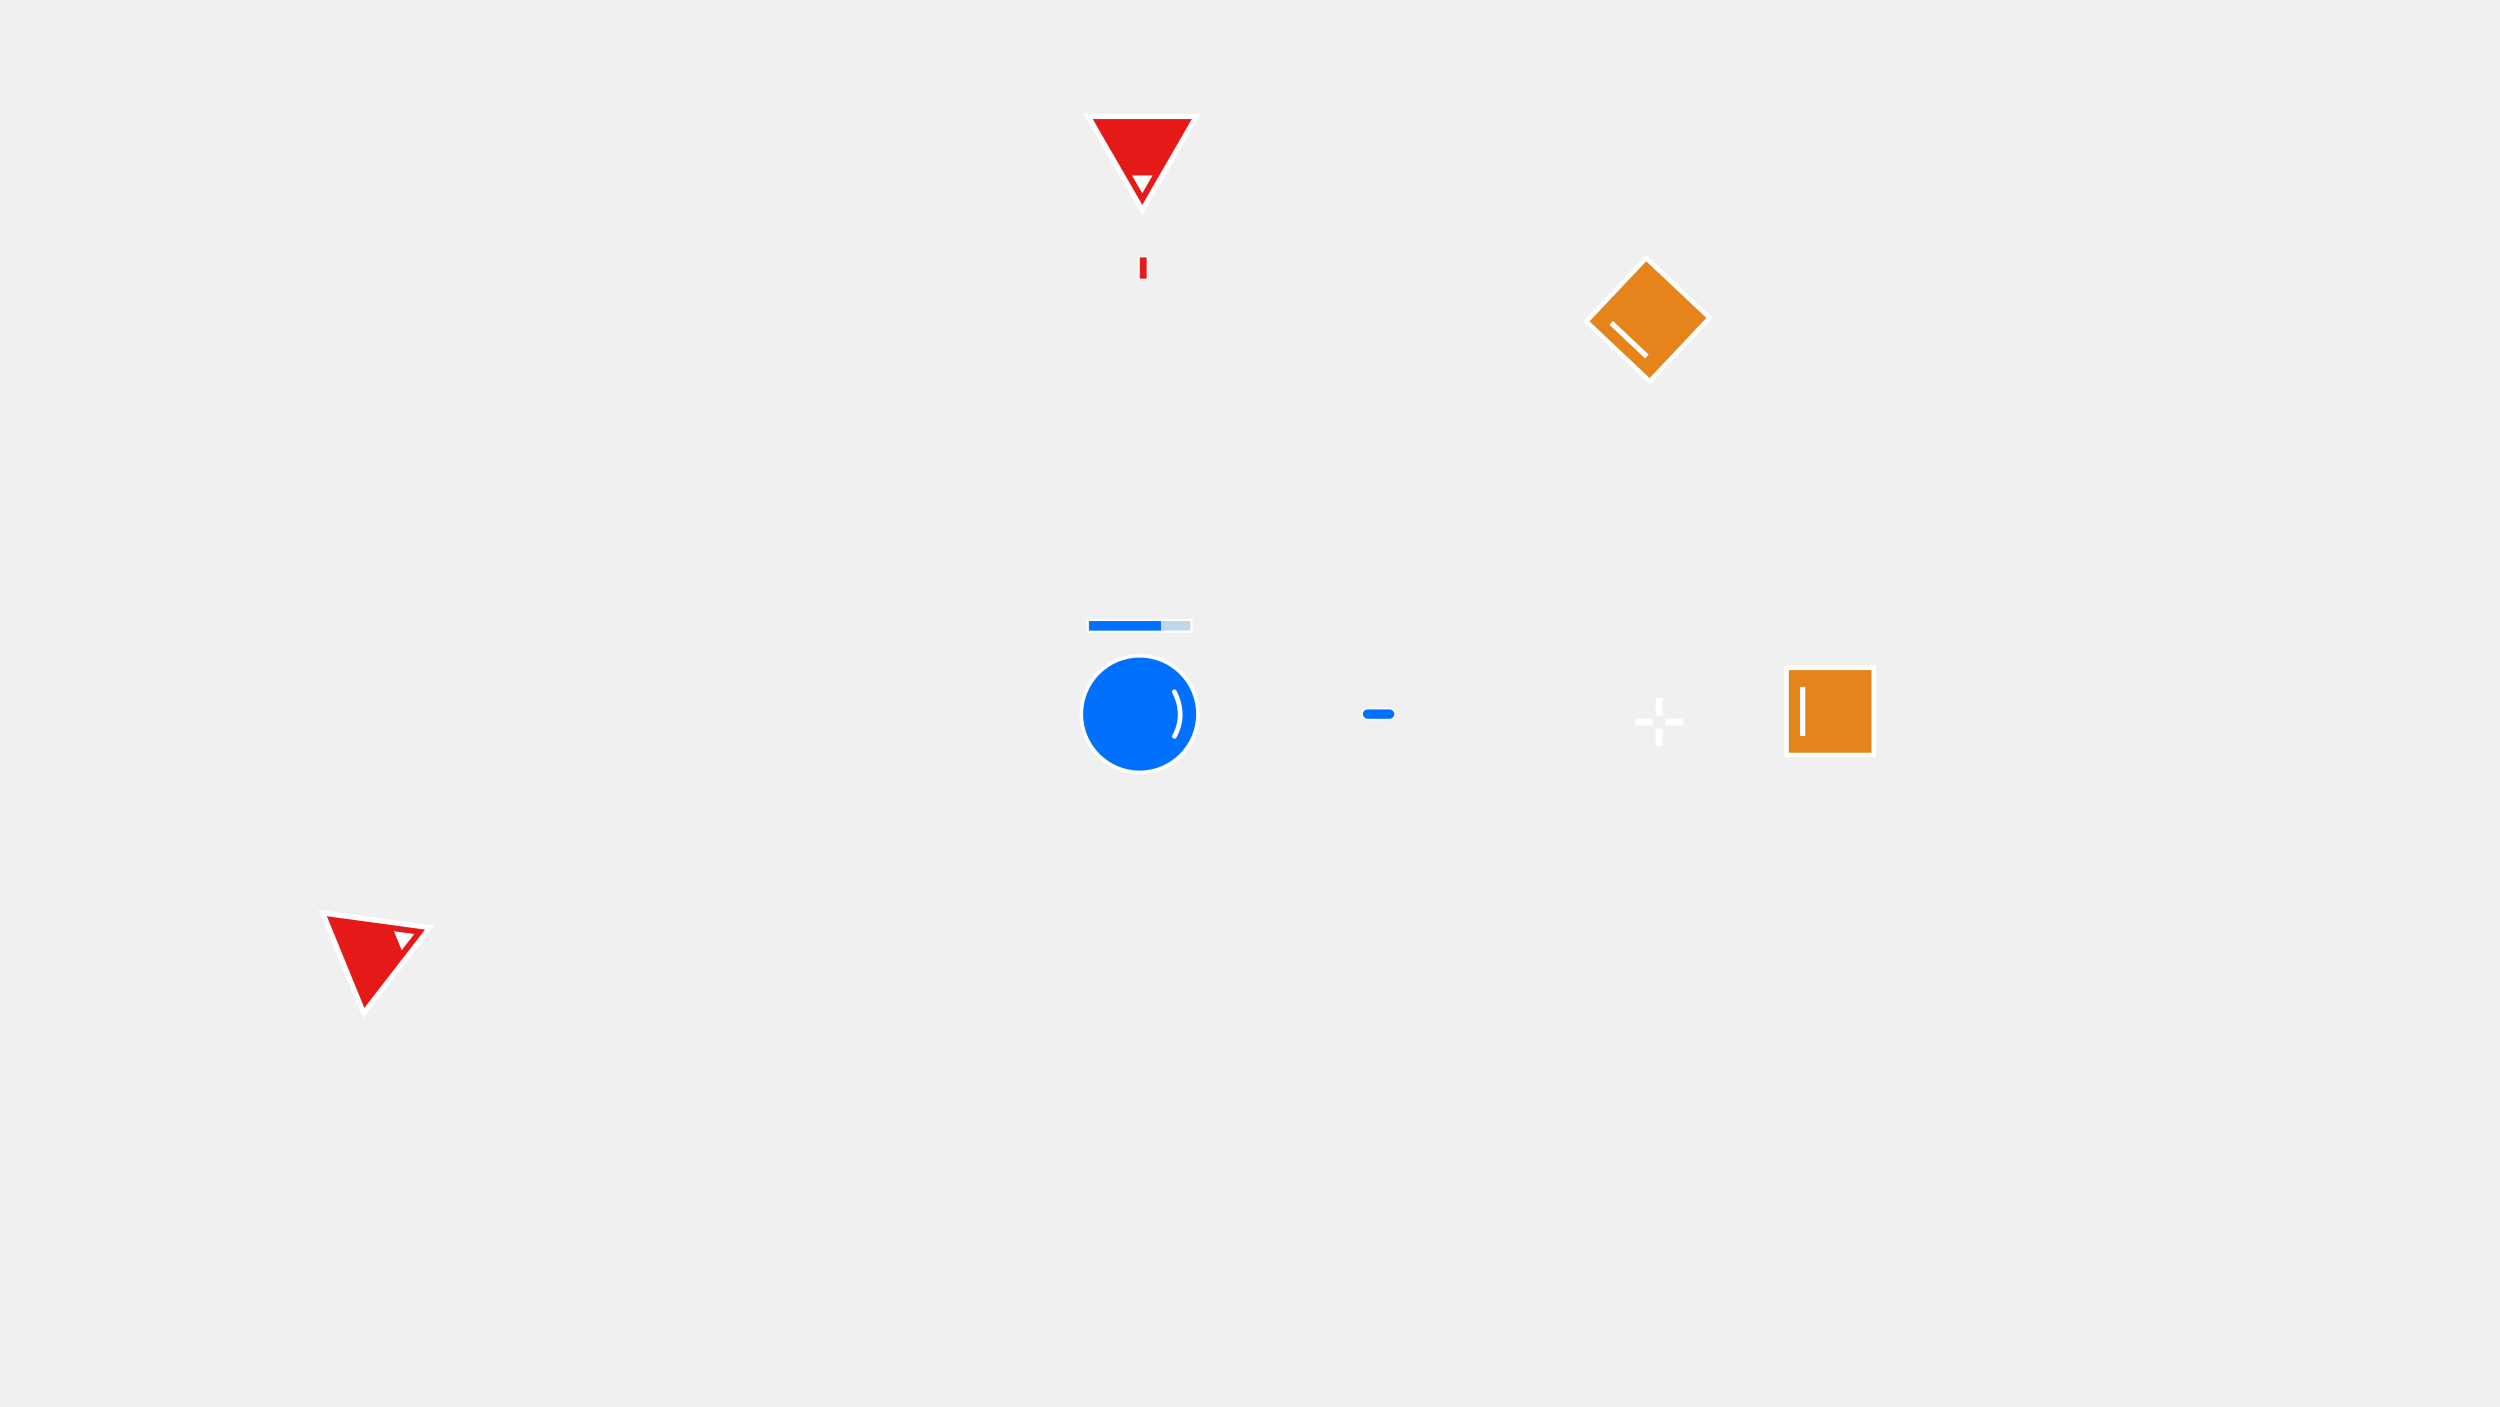
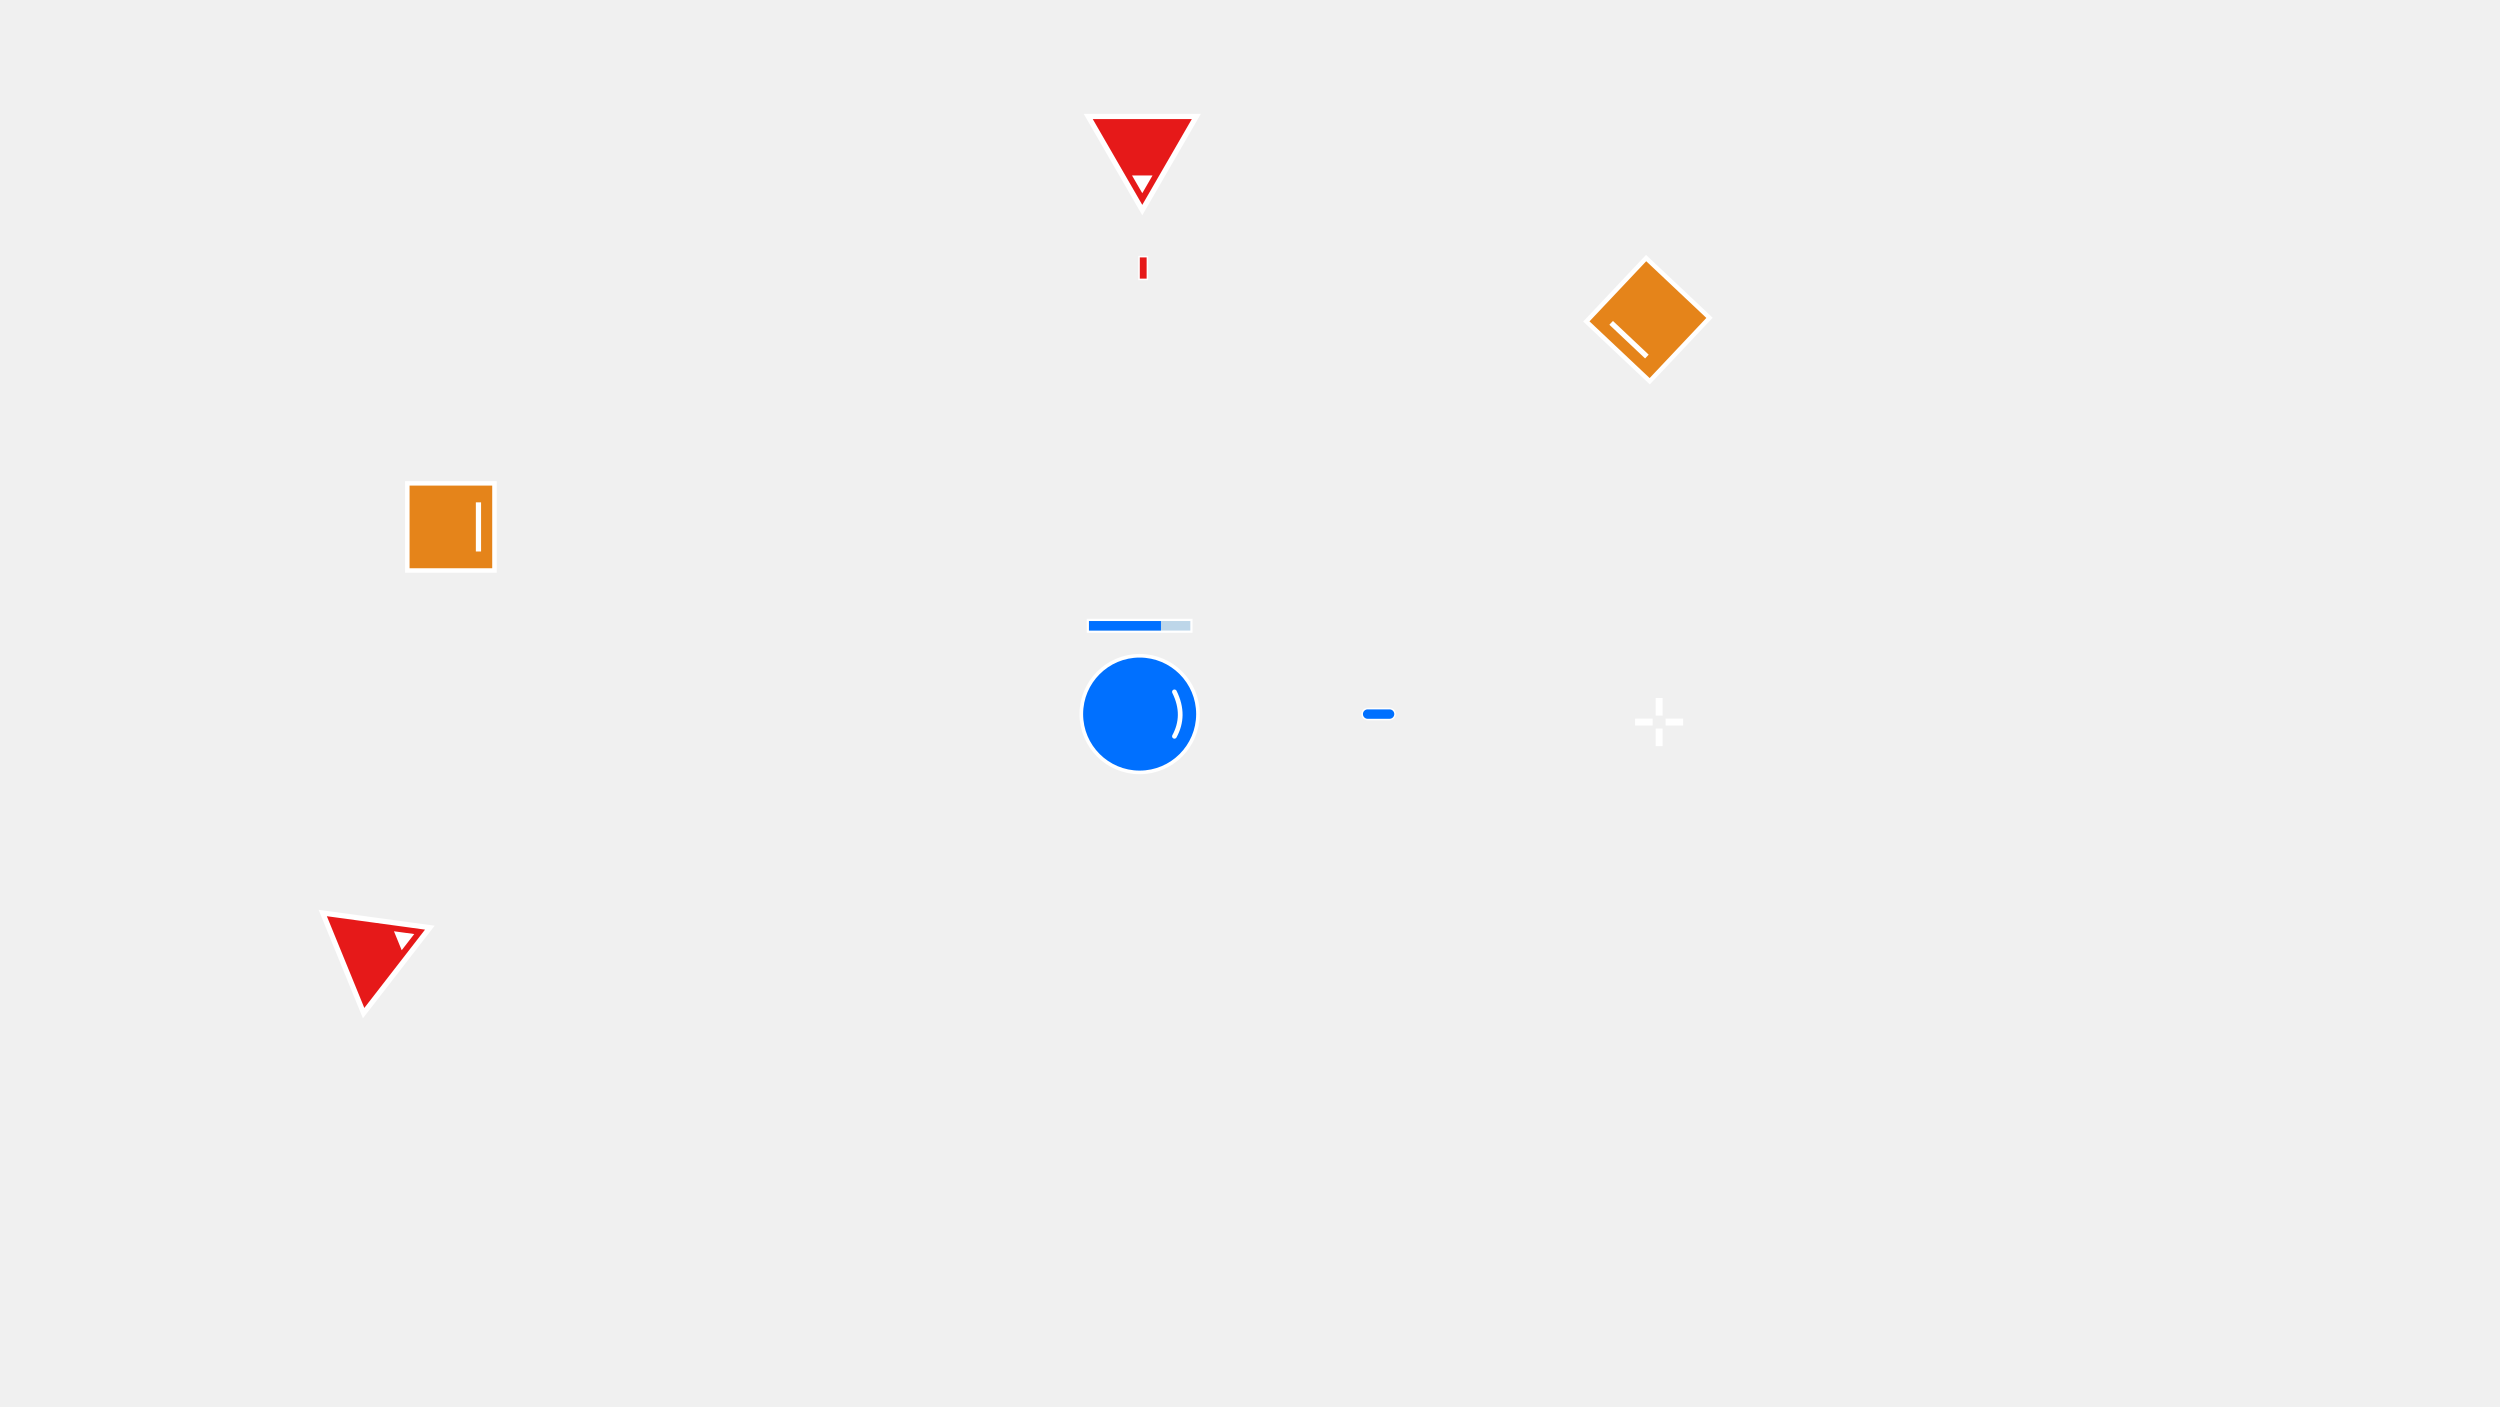
<svg xmlns="http://www.w3.org/2000/svg" width="1280" height="720" viewBox="0 0 338.667 190.5" version="1.1" id="svg1">
  <defs id="defs1" />
  <g id="layer1">
    <path style="fill:#e61919;fill-opacity:1;stroke:#ffffff;stroke-width:0.706;stroke-opacity:1" id="path2" d="m 135.423,28.713 7.324,0 7.324,0 -3.662,6.342 -3.662,6.342 -3.662,-6.342 z" transform="translate(11.99482,-12.938)" />
    <rect style="fill:#0070ff;fill-opacity:1;stroke:#ffffff;stroke-width:0.206;stroke-dasharray:none;stroke-opacity:1" id="rect3" width="4.453" height="1.484" x="184.529" y="95.993" ry="0.742" />
-     <rect style="fill:#e5841a;fill-opacity:1;stroke:#ffffff;stroke-width:0.606;stroke-dasharray:none;stroke-opacity:1" id="rect4" width="11.804" height="11.804" x="242.029" y="90.472" />
+     <rect style="fill:#e5841a;fill-opacity:1;stroke:#ffffff;stroke-width:0.606;stroke-dasharray:none;stroke-opacity:1" id="rect4" width="11.804" height="11.804" x="-66.983" y="65.478" transform="scale(-1,1)" />
    <g id="g3">
      <circle style="fill:#0070ff;fill-opacity:1;stroke:#ffffff;stroke-width:0.489;stroke-opacity:1" id="path1" cx="154.383" cy="96.735" r="7.901" />
      <path style="fill:none;fill-opacity:1;stroke:#ffffff;stroke-width:0.639;stroke-linecap:round;stroke-linejoin:round;stroke-dasharray:none;stroke-opacity:1" d="m 159.097,93.723 c 1.084,2.189 1.002,4.183 0,6.024" id="path5" />
    </g>
-     <path style="fill:none;fill-opacity:1;stroke:#ffffff;stroke-width:0.706;stroke-linecap:butt;stroke-linejoin:miter;stroke-dasharray:none;stroke-opacity:1" d="m 244.198,93.046 v 6.656" id="path6" />
+     <path style="fill:none;fill-opacity:1;stroke:#ffffff;stroke-width:0.706;stroke-linecap:butt;stroke-linejoin:miter;stroke-dasharray:none;stroke-opacity:1" d="m 64.815,68.052 v 6.656" id="path6" />
    <rect style="fill:#e5841a;fill-opacity:1;stroke:#ffffff;stroke-width:0.606;stroke-dasharray:none;stroke-opacity:1" id="rect6" width="11.804" height="11.804" x="115.769" y="186.21" transform="rotate(-46.67519)" />
    <path style="fill:none;fill-opacity:1;stroke:#ffffff;stroke-width:0.706;stroke-linecap:butt;stroke-linejoin:miter;stroke-dasharray:none;stroke-opacity:1" d="m 218.257,43.734 4.842,4.567" id="path7" />
    <path style="fill:#ffffff;fill-opacity:1;stroke:none;stroke-width:0.706;stroke-linecap:butt;stroke-linejoin:miter;stroke-dasharray:none;stroke-opacity:1" id="path8" d="m 152.945,18.892 -0.694,-1.201 -0.694,-1.201 1.387,-1e-6 1.387,0 -0.694,1.201 z" transform="translate(1.79644,7.281981)" />
    <path style="fill:#e61919;fill-opacity:1;stroke:#ffffff;stroke-width:0.706;stroke-opacity:1" id="path9" d="m 135.423,28.713 7.324,0 7.324,0 -3.662,6.342 -3.662,6.342 -3.662,-6.342 z" transform="rotate(-112.2192,128.792,111.9177)" />
    <path style="fill:#ffffff;fill-opacity:1;stroke:none;stroke-width:0.706;stroke-linecap:butt;stroke-linejoin:miter;stroke-dasharray:none;stroke-opacity:1" id="path10" d="m 152.945,18.892 -0.694,-1.201 -0.694,-1.201 1.387,-1e-6 1.387,0 -0.694,1.201 z" transform="rotate(-112.2192,140.6824,105.233)" />
    <rect style="fill:#e61919;fill-opacity:1;stroke:#ffffff;stroke-width:0.206;stroke-linecap:butt;stroke-linejoin:miter;stroke-dasharray:none;stroke-opacity:1" id="rect10" width="1.134" height="3.082" x="154.301" y="34.766" />
    <rect style="fill:#ffffff;fill-opacity:1;stroke:#ffffff;stroke-width:0.2;stroke-linecap:butt;stroke-linejoin:miter;stroke-dasharray:none;stroke-opacity:1" id="rect15" width="0.74" height="2.183" x="-225.126" y="-96.844" ry="0" transform="scale(-1)" />
    <rect style="fill:#ffffff;fill-opacity:1;stroke:#ffffff;stroke-width:0.2;stroke-linecap:butt;stroke-linejoin:miter;stroke-dasharray:none;stroke-opacity:1" id="rect16" width="0.74" height="2.183" x="-225.126" y="-100.974" ry="0" transform="scale(-1)" />
    <rect style="fill:#ffffff;fill-opacity:1;stroke:#ffffff;stroke-width:0.2;stroke-linecap:butt;stroke-linejoin:miter;stroke-dasharray:none;stroke-opacity:1" id="rect17" width="0.74" height="2.183" x="-98.188" y="225.73" ry="0" transform="rotate(-90)" />
    <rect style="fill:#ffffff;fill-opacity:1;stroke:#ffffff;stroke-width:0.2;stroke-linecap:butt;stroke-linejoin:miter;stroke-dasharray:none;stroke-opacity:1" id="rect18" width="0.74" height="2.183" x="-98.188" y="221.6" ry="0" transform="rotate(-90)" />
    <g id="g4" transform="translate(0.2669344,-0.5291667)">
      <rect style="fill:#bdd6e9;fill-opacity:1;stroke:#ffffff;stroke-width:0.3;stroke-dasharray:none;stroke-opacity:1" id="rect1" width="14.035" height="1.592" x="147.099" y="84.507" />
      <path style="fill:#0070ff;fill-opacity:1;stroke:none;stroke-width:0.005;stroke-dasharray:none;stroke-opacity:1" d="m 147.25,85.304 v -0.645 h 4.877 4.877 v 0.645 0.645 h -4.877 -4.877 z" id="path3" />
    </g>
  </g>
</svg>
